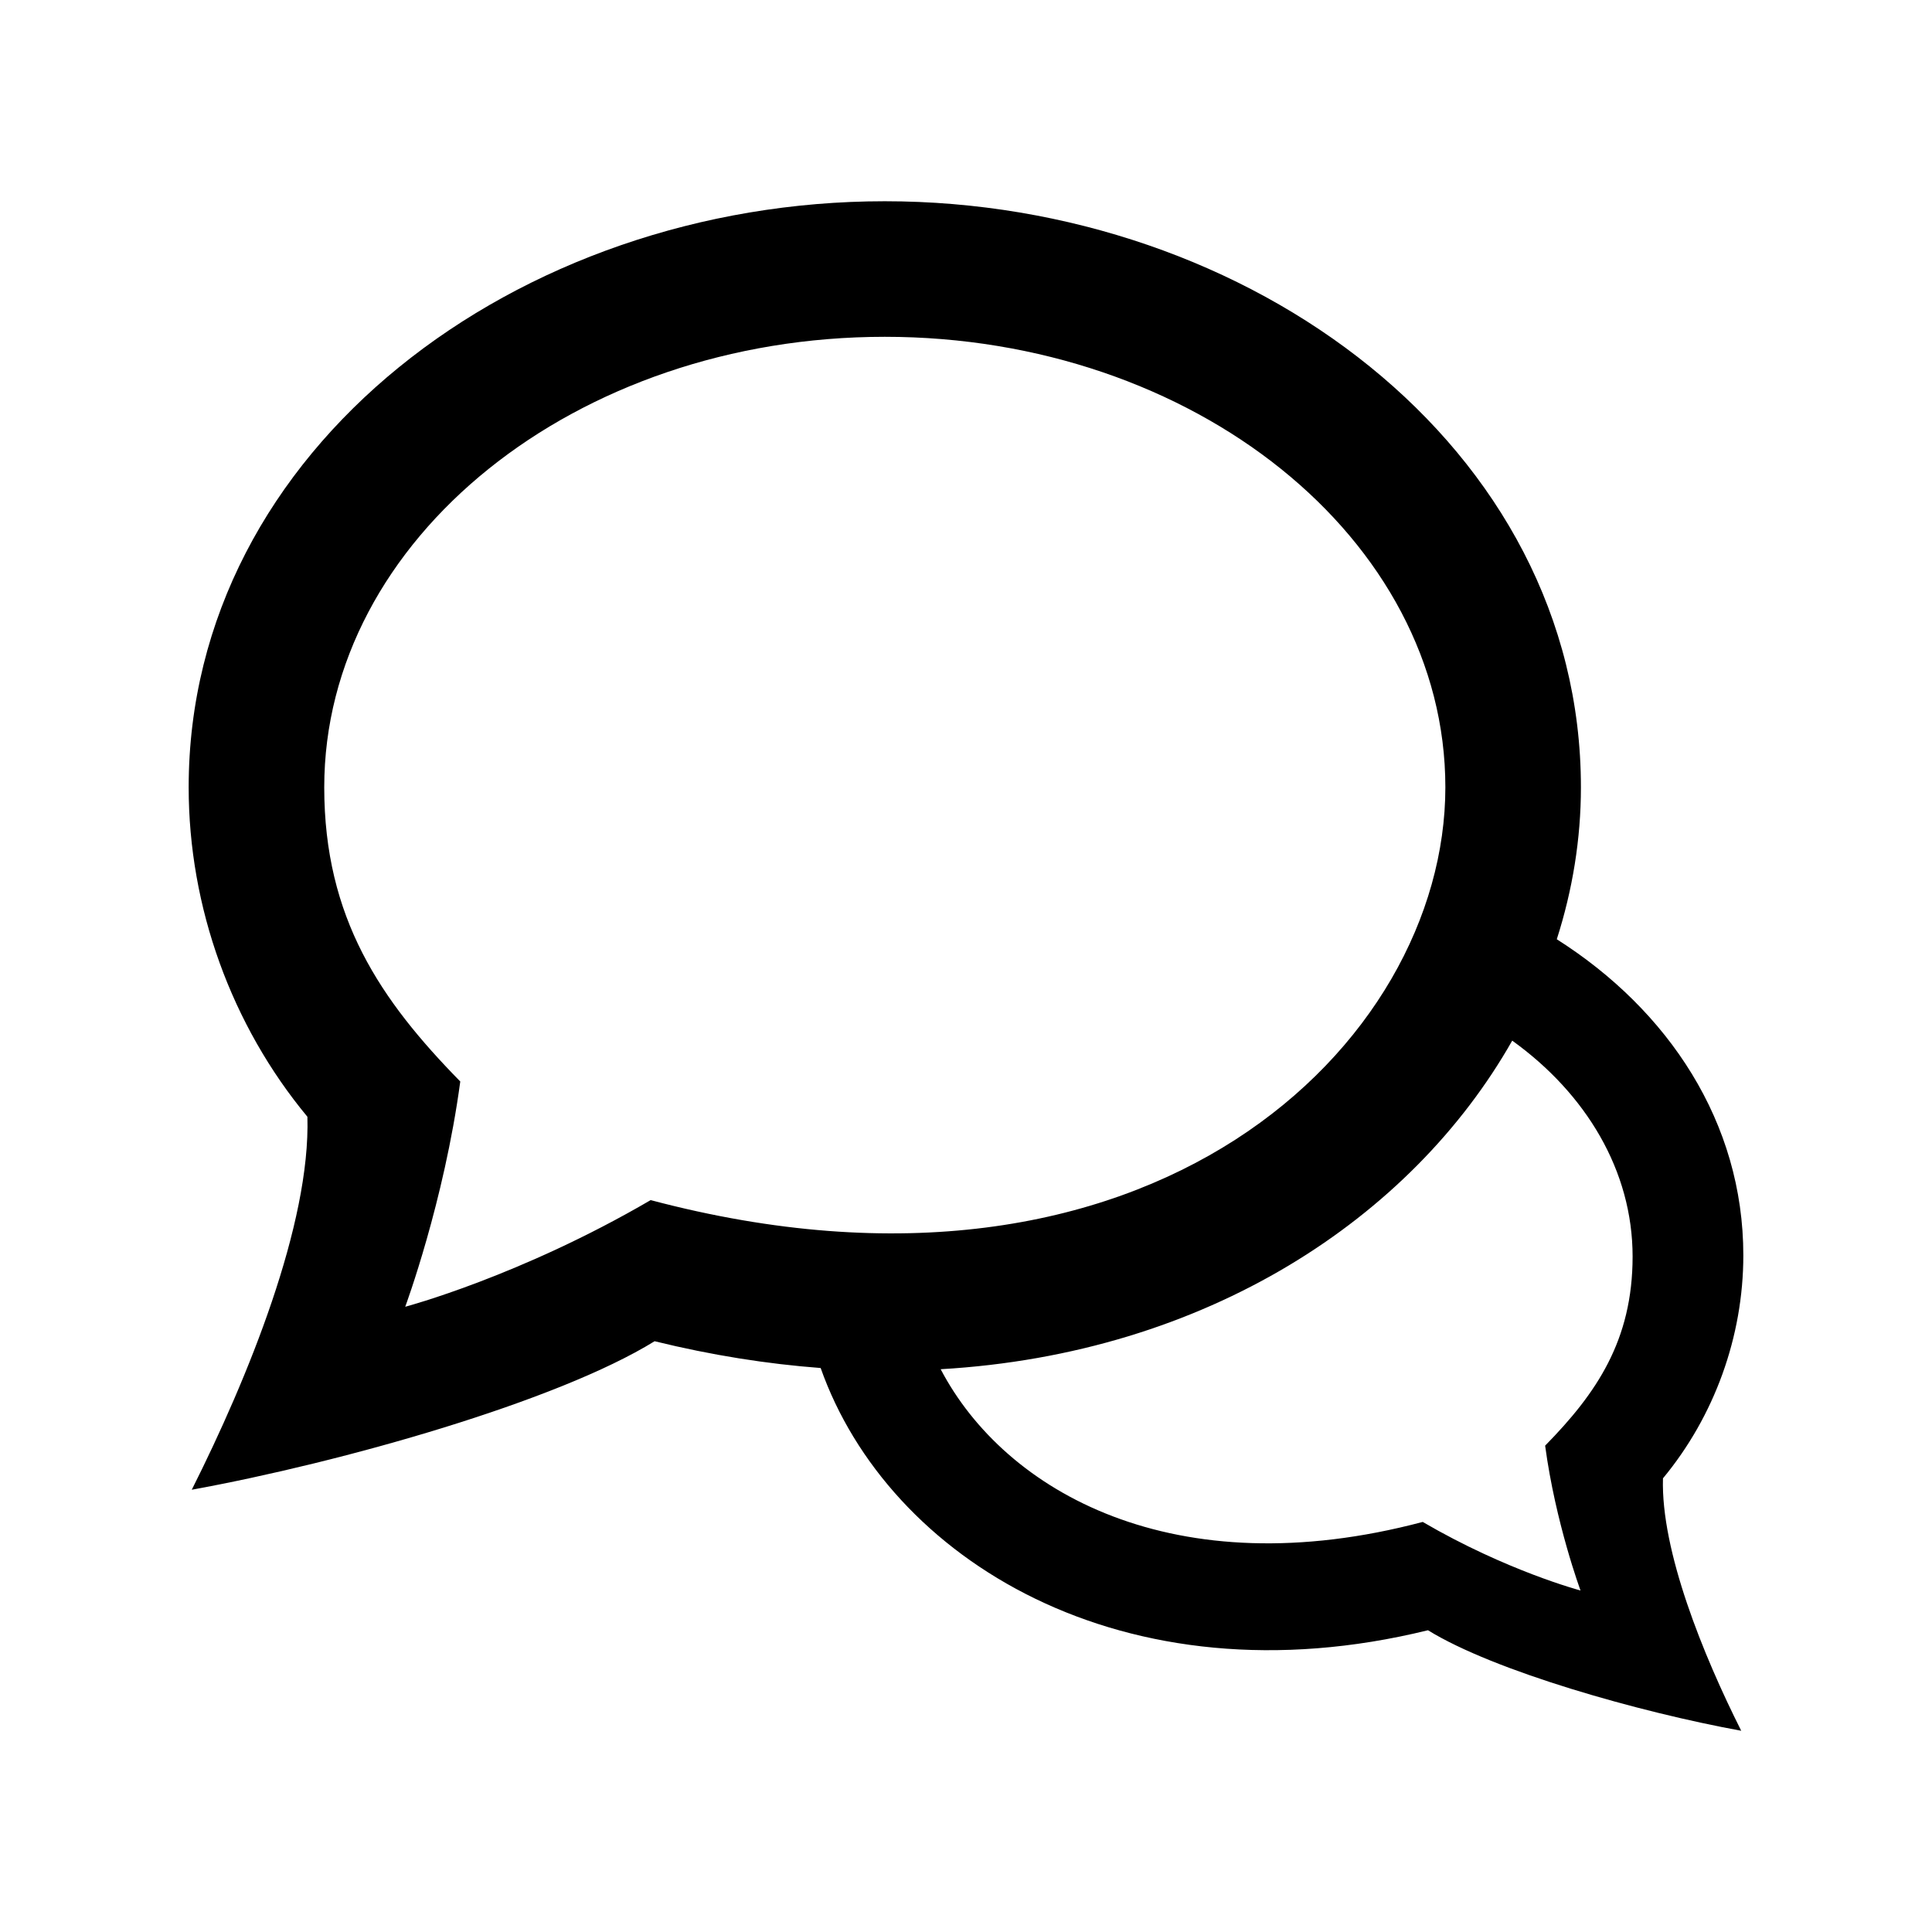
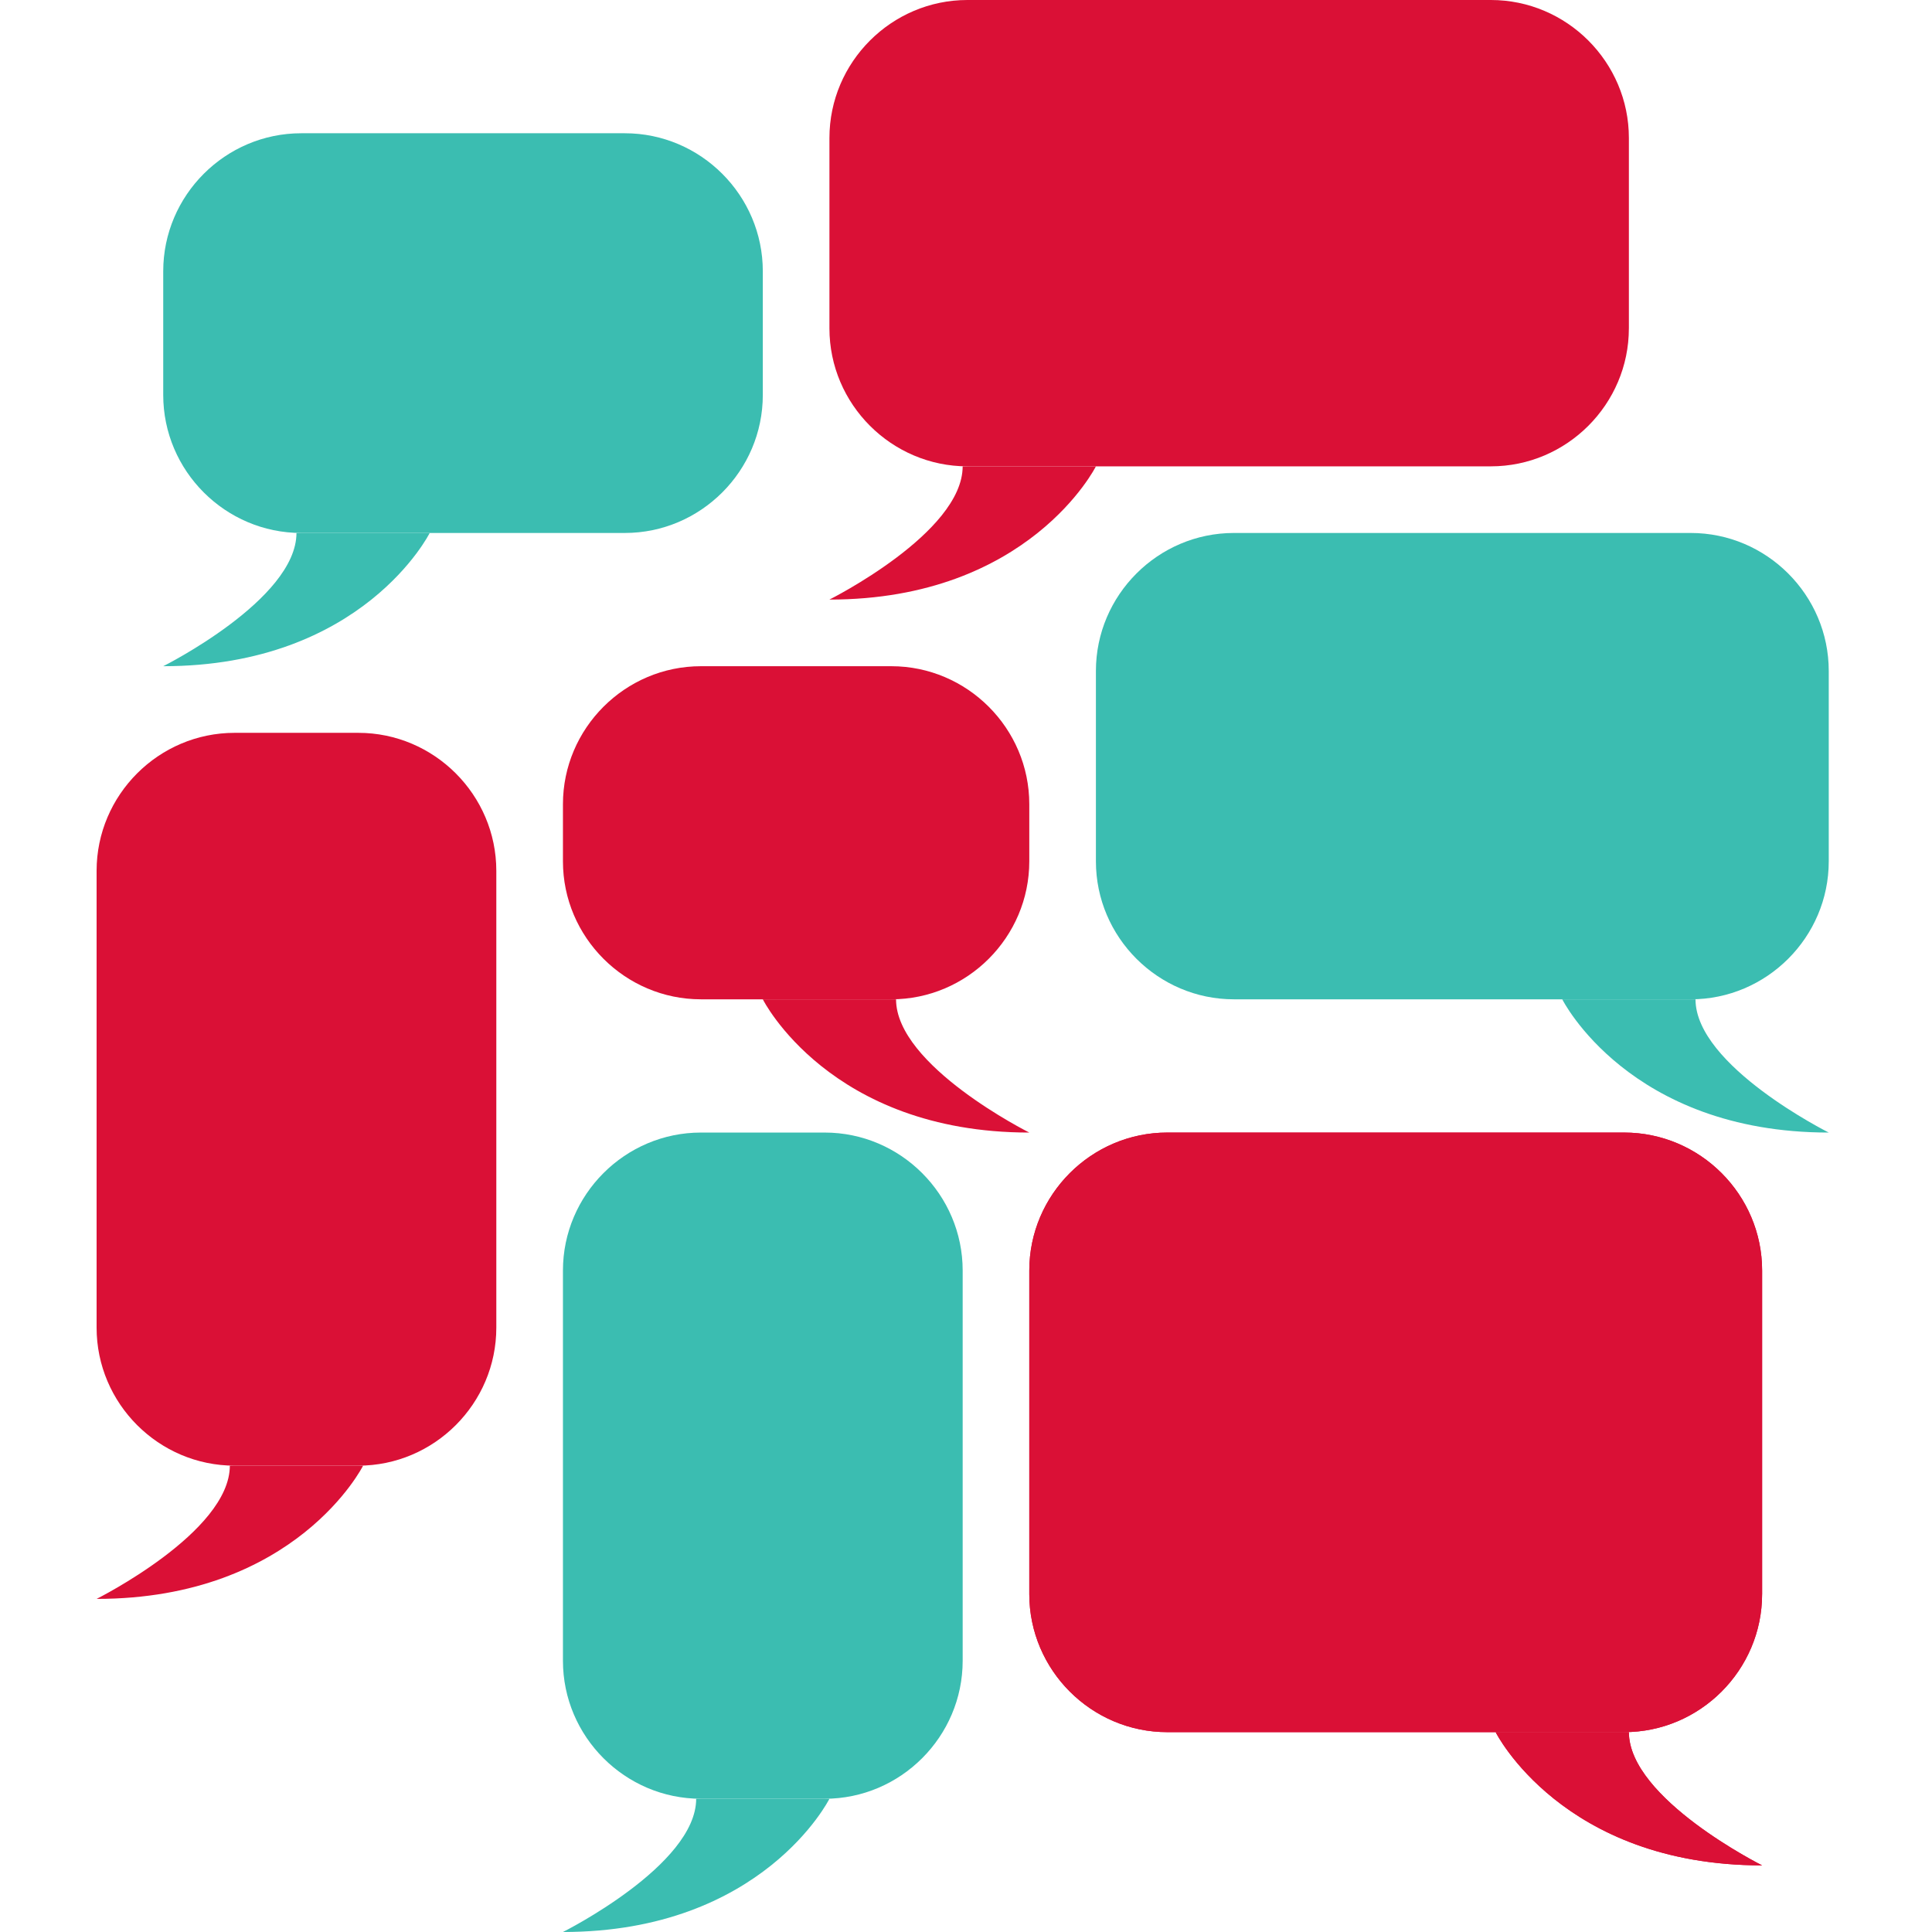
- <svg xmlns="http://www.w3.org/2000/svg" version="1.1" x="0px" y="0px" width="512px" height="512px" viewBox="0 0 512 512" enable-background="new 0 0 512 512" xml:space="preserve">
-   <path id="speech-bubble-14-icon" d="M440.704,391.771C454.312,375.362,462,354.216,462,332.679c0-35.26-19.864-65.01-49.435-83.766   c4.186-13.053,6.395-26.594,6.395-40.27c0-90.207-87.645-155.312-184.479-155.312C137.037,53.331,50,118.929,50,208.644   c0,31.822,11.358,63.066,31.465,87.309c0.849,28.41-15.719,69.156-30.643,98.842c39.998-7.295,96.866-23.416,122.654-39.357   c15.134,3.717,29.826,6.027,44.007,7.1c17.877,50.588,80.211,89.32,160.944,69.494c17.455,10.789,55.943,21.699,83.016,26.639   C451.342,438.577,440.129,410.999,440.704,391.771z M172.431,318.04c-34.595,20.203-65.042,28.264-65.042,28.264   s10.299-27.762,14.588-59.699c-21.101-21.508-36.05-43.32-36.05-77.961c0-65.83,66.641-119.387,148.554-119.387   c81.912,0,148.554,53.557,148.554,119.387C383.034,276.784,304.718,353.12,172.431,318.04z M418.856,421.499   c0,0-19.577-5.182-41.82-18.172c-65.705,17.422-110.659-7.877-127.746-40.469c70.42-4.076,124.766-40.012,151.465-87.078   c19.564,14.066,31.901,34.5,31.901,57.207c0,22.273-9.612,36.297-23.179,50.127C412.234,403.649,418.856,421.499,418.856,421.499z" />
+ <svg xmlns="http://www.w3.org/2000/svg" version="1.1" id="Layer_1" x="0px" y="0px" width="140px" height="140px" viewBox="0 0 140 140" enable-background="new 0 0 140 140" xml:space="preserve">
+   <g>
+     <g>
+       <g>
+         <path fill="#DA1036" d="M127.689,115.518c0,5.5-4.5,10-10,10H84.586c-5.5,0-10-4.5-10-10V92.069c0-5.5,4.5-10,10-10h33.104     c5.5,0,10,4.5,10,10V115.518z" />
+       </g>
+       <path fill="#DA1036" d="M108.379,125.518c0,0,4.828,9.655,19.311,9.655c0,0-9.655-4.828-9.655-9.655H108.379z" />
+     </g>
+     <g>
+       <g>
+         <path fill="#3BBDB1" d="M132.518,62.414c0,5.5-4.5,10-10,10H89.414c-5.5,0-10-4.5-10-10V48.621c0-5.5,4.5-10,10-10h33.104     c5.5,0,10,4.5,10,10V62.414z" />
+       </g>
+       <path fill="#3BBDB1" d="M113.207,72.414c0,0,4.827,9.655,19.311,9.655c0,0-9.655-4.828-9.655-9.655H113.207z" />
+     </g>
+     <g>
+       <g>
+         <path fill="#DA1036" d="M74.586,62.414c0,5.5-4.5,10-10,10H50.793c-5.5,0-10-4.5-10-10v-4.138c0-5.5,4.5-10,10-10h13.793     c5.5,0,10,4.5,10,10V62.414z" />
+       </g>
+       <path fill="#DA1036" d="M55.276,72.414c0,0,4.828,9.655,19.31,9.655c0,0-9.655-4.828-9.655-9.655H55.276z" />
+     </g>
+     <g>
+       <g>
+         <path fill="#DA1036" d="M118.034,23.793c0,5.5-4.5,10-10,10H70.104c-5.5,0-10-4.5-10-10V10c0-5.5,4.5-10,10-10h37.931     c5.5,0,10,4.5,10,10V23.793z" />
+       </g>
+       <path fill="#DA1036" d="M79.414,33.793c0,0-4.828,9.655-19.311,9.655c0,0,9.655-4.828,9.655-9.655H79.414z" />
+     </g>
+     <g>
+       <g>
+         <path fill="#DA1036" d="M35.965,96.207c0,5.5-4.5,10-10,10H17c-5.5,0-10-4.5-10-10V63.104c0-5.5,4.5-10,10-10h8.965     c5.5,0,10,4.5,10,10V96.207z" />
+       </g>
+       <path fill="#DA1036" d="M26.311,106.207c0,0-4.828,9.655-19.311,9.655c0,0,9.655-4.828,9.655-9.655H26.311z" />
+     </g>
+     <g>
+       <g>
+         <path fill="#3BBDB1" d="M69.759,120.345c0,5.5-4.5,10-10,10h-8.966c-5.5,0-10-4.5-10-10V92.069c0-5.5,4.5-10,10-10h8.966     c5.5,0,10,4.5,10,10V120.345z" />
+       </g>
+       <path fill="#3BBDB1" d="M60.104,130.345c0,0-4.828,9.655-19.311,9.655c0,0,9.655-4.827,9.655-9.655H60.104z" />
+     </g>
+     <g>
+       <g>
+         <path fill="#3BBDB1" d="M55.276,28.621c0,5.5-4.5,10-10,10H21.828c-5.5,0-10-4.5-10-10v-8.965c0-5.5,4.5-10,10-10h23.448     c5.5,0,10,4.5,10,10V28.621z" />
+       </g>
+       <path fill="#3BBDB1" d="M31.138,38.621c0,0-4.827,9.655-19.31,9.655c0,0,9.655-4.828,9.655-9.655H31.138z" />
+     </g>
+     <g>
+       <g>
+         <path fill="#DA1036" d="M127.689,115.518c0,5.5-4.5,10-10,10H84.586c-5.5,0-10-4.5-10-10V92.069c0-5.5,4.5-10,10-10h33.104     c5.5,0,10,4.5,10,10V115.518z" />
+       </g>
+       <path fill="#DA1036" d="M108.379,125.518c0,0,4.828,9.655,19.311,9.655c0,0-9.655-4.828-9.655-9.655H108.379z" />
+     </g>
+   </g>
</svg>
